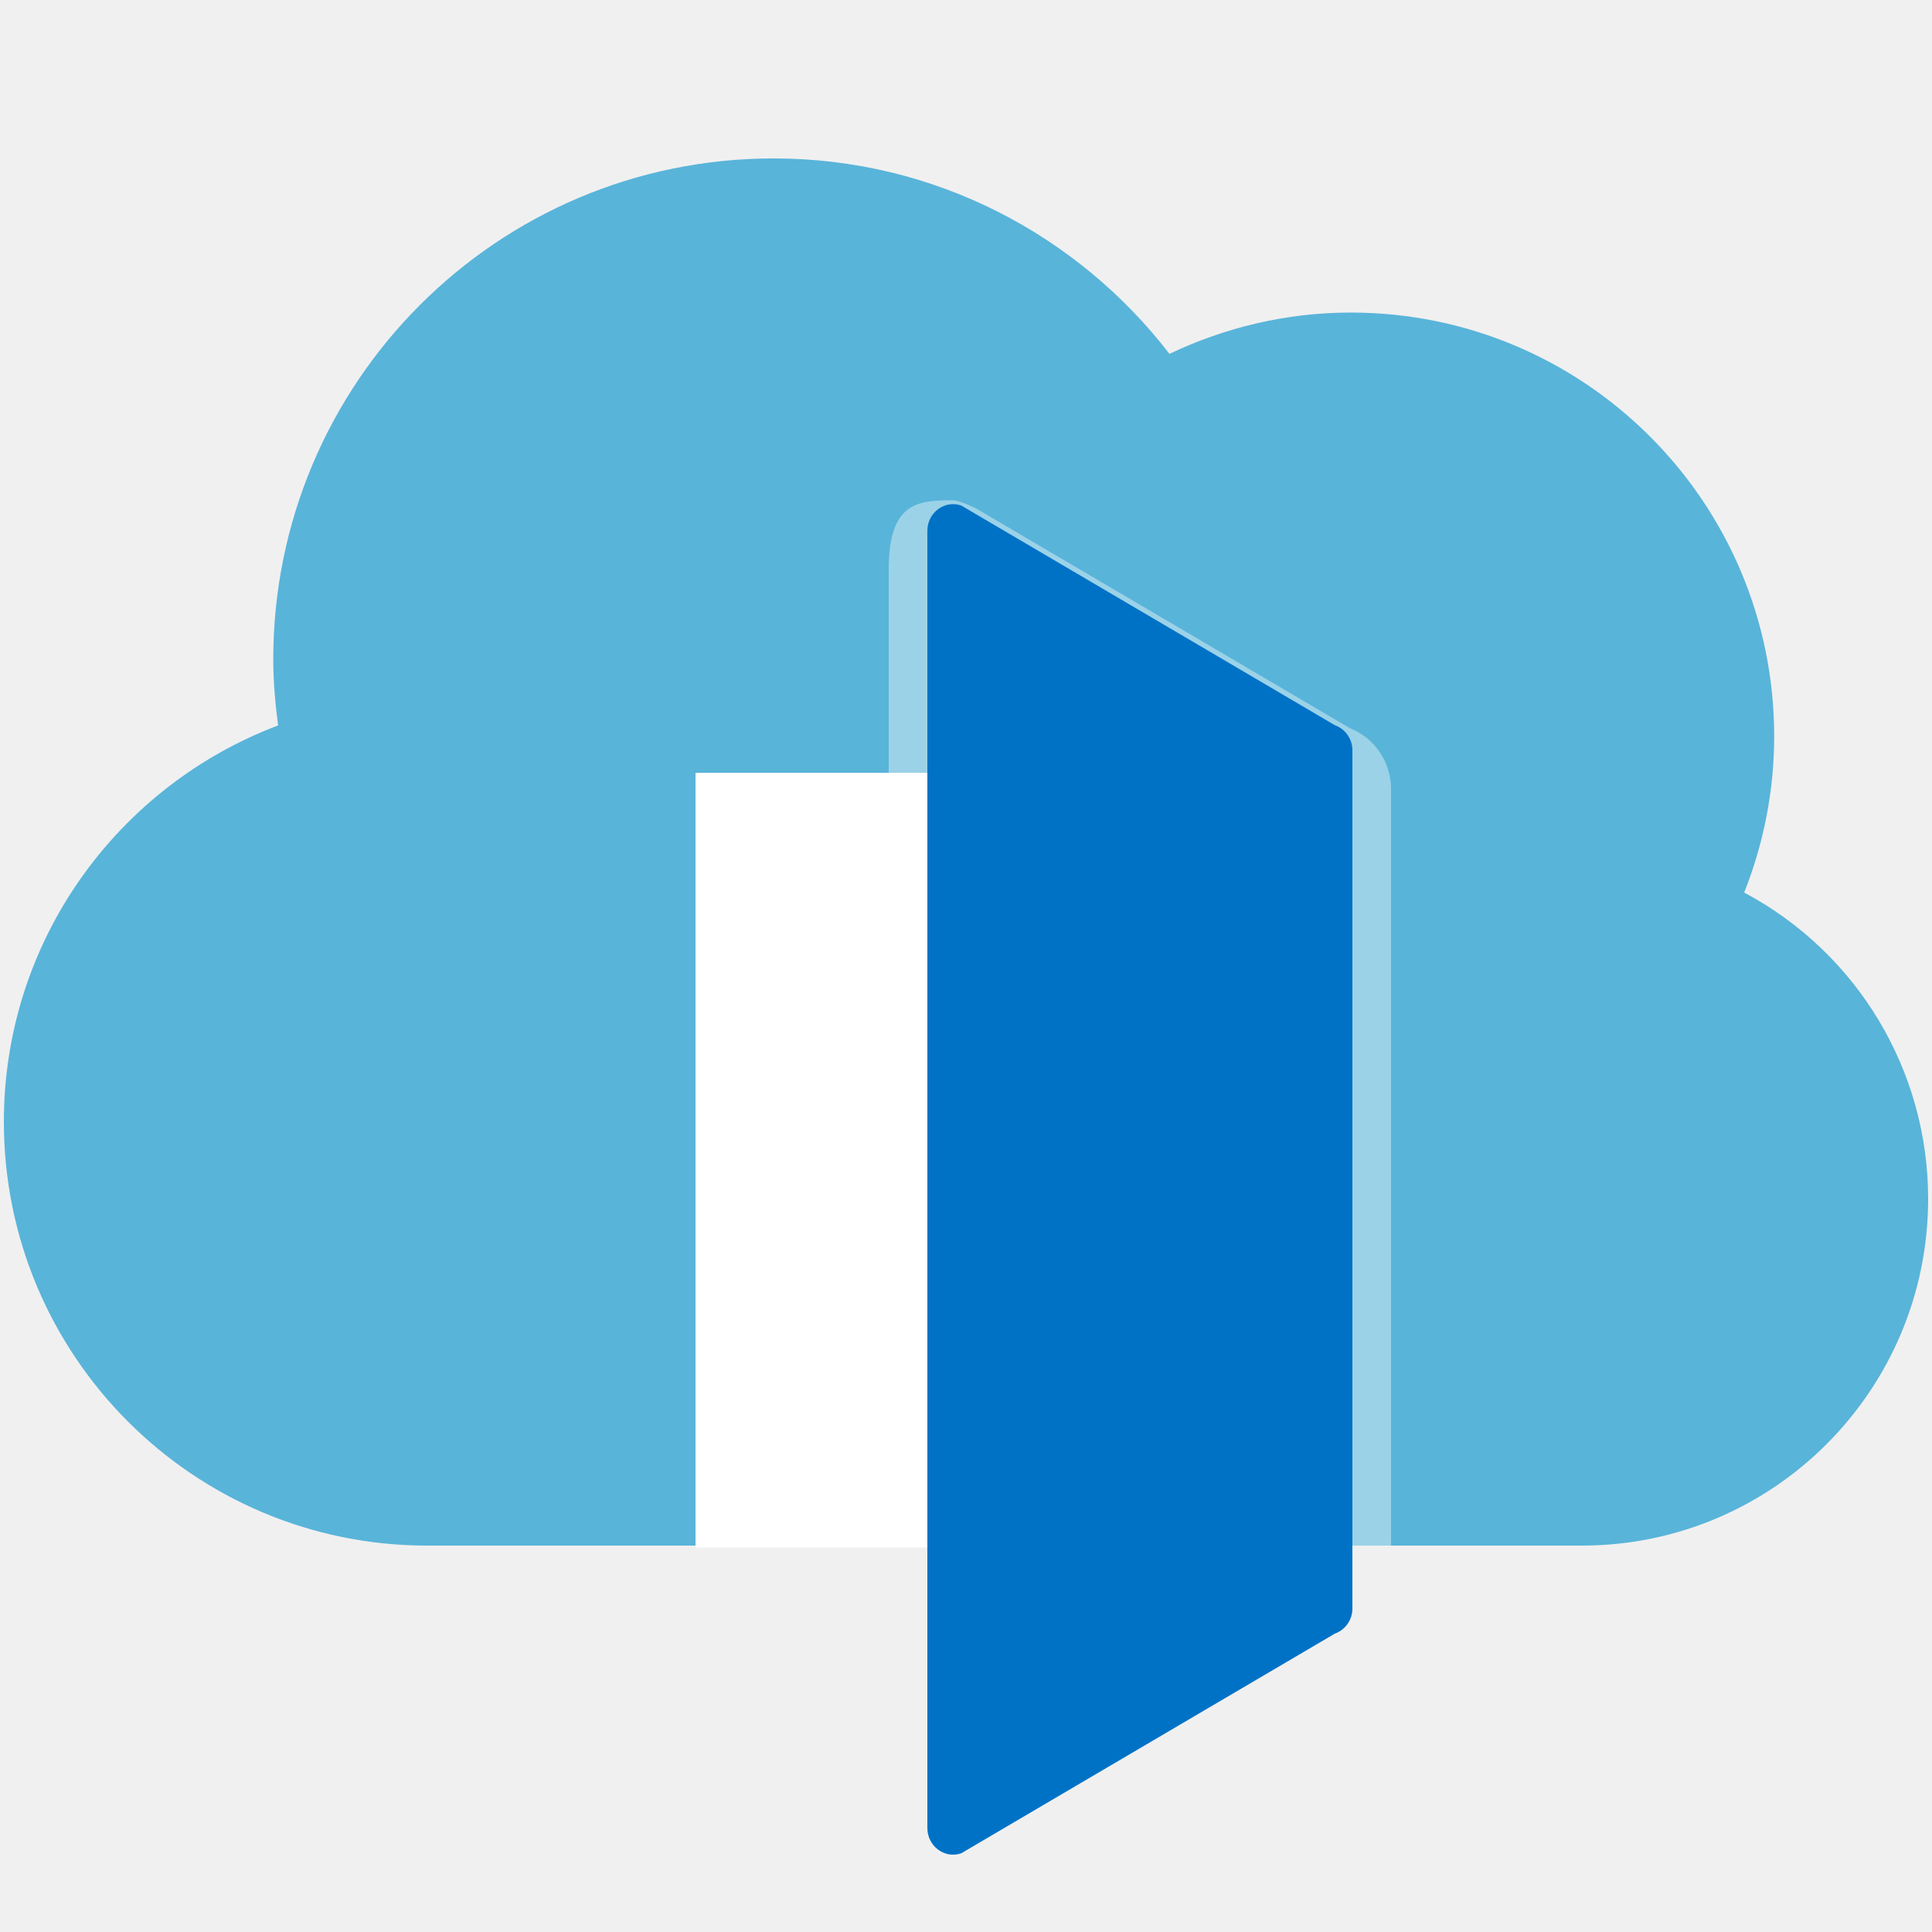
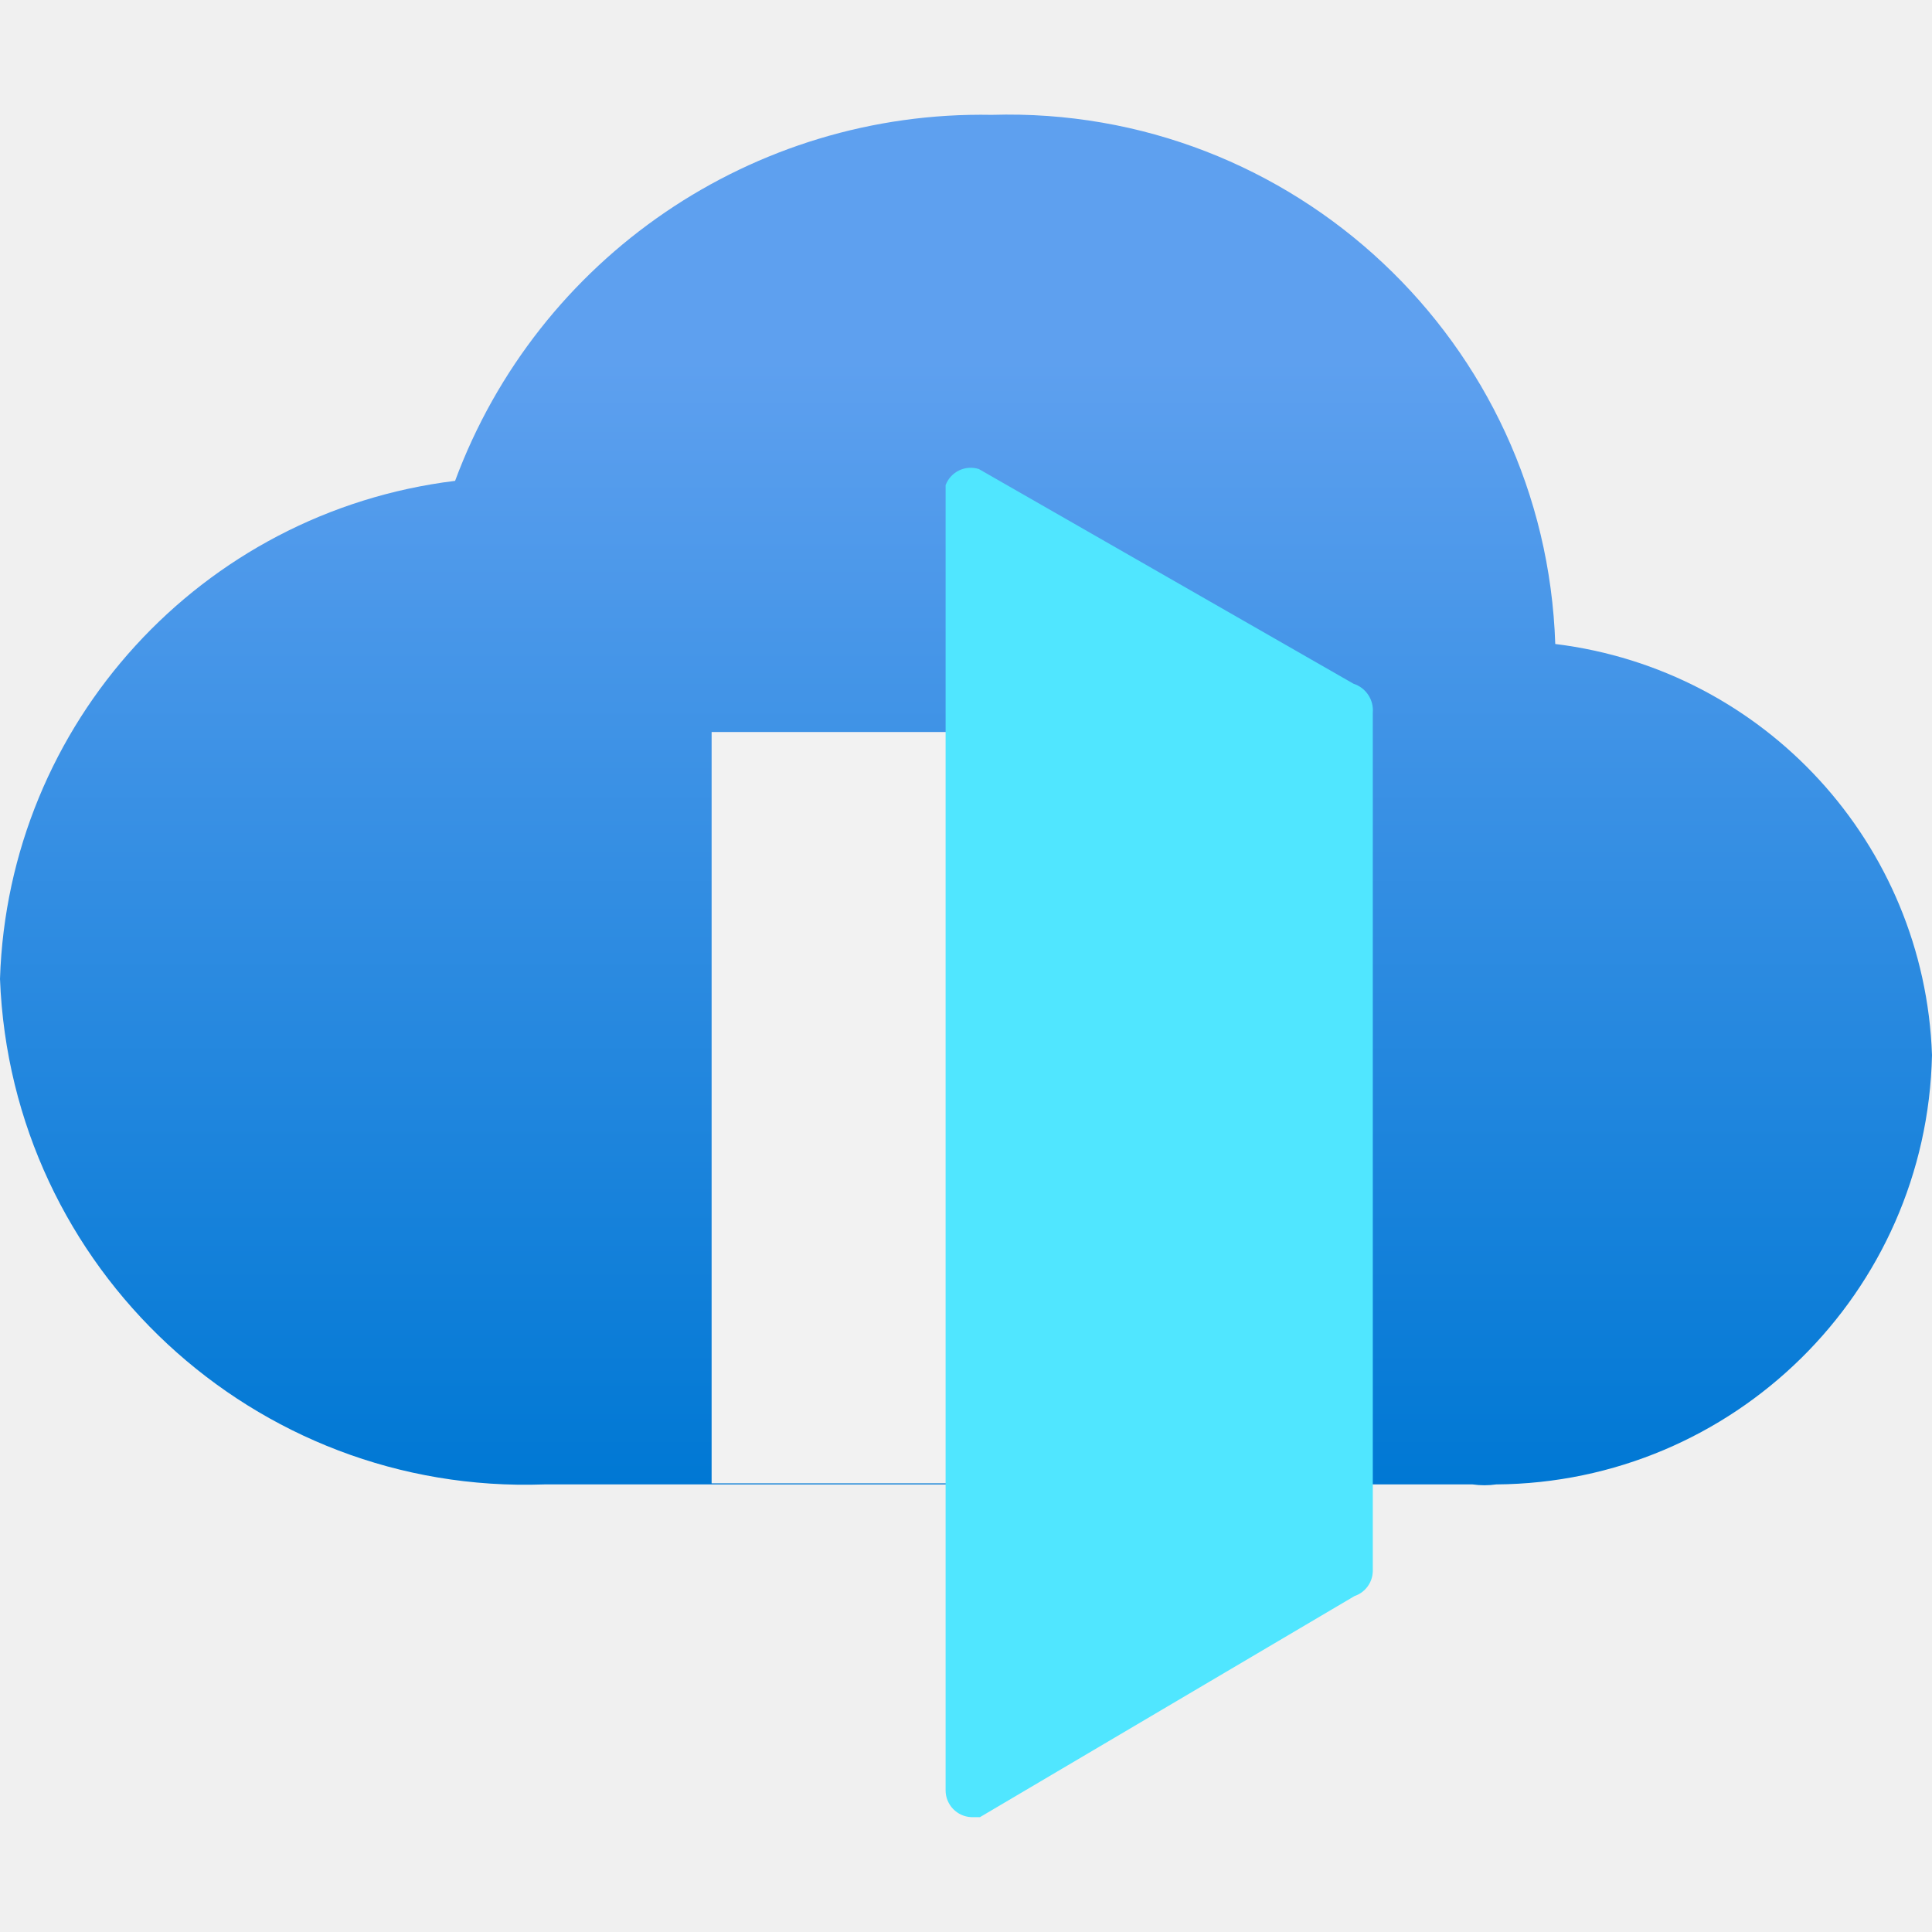
- <svg xmlns="http://www.w3.org/2000/svg" width="50" height="50" class="fxs-portal-svg">
-   <path d="M45.139 23.099a10.94 10.94 0 00.777-4.041c0-6.058-4.905-10.969-10.956-10.969-1.682 0-3.27.391-4.694 1.069C27.898 6.087 24.195 4.1 20.02 4.1c-7.151 0-12.948 5.804-12.948 12.964 0 .581.052 1.149.125 1.71C3.053 20.339.1 24.334.1 29.031.1 35.089 5.005 40 11.056 40h29.88c4.951 0 8.964-4.018 8.964-8.975a8.974 8.974 0 00-4.761-7.926z" class="msportalfx-svg-c15" fill="#59b4d9" />
-   <path d="M18 20h14v20.05H18z" class="msportalfx-svg-c01" fill="#fff" />
-   <path opacity=".4" d="M34.938 18.847l-9.678-5.689s-.412-.21-.596-.21C23.747 12.947 23 13 23 14.738V20h10v20h3V20.422c0-.7-.424-1.324-1.062-1.575z" class="msportalfx-svg-c01" fill="#fff" />
-   <path d="M34.544 18.767l-9.667-5.684c-.431-.149-.877.184-.877.655v33.57c0 .471.446.804.877.655l9.667-5.684a.687.687 0 00.456-.654V19.422a.69.69 0 00-.456-.655z" class="msportalfx-svg-c19" fill="#0072c6" />
+ <svg xmlns="http://www.w3.org/2000/svg" id="b9c24df5-e0dd-4838-a385-7c11c2d34304" width="18" height="18" viewBox="0 0 18 18">
+   <defs>
+     <linearGradient id="aa2ee697-e8d1-4da1-a8c5-64c8ebbb74cf" x1="9" y1="13.83" x2="9" y2="1.07" gradientUnits="userSpaceOnUse">
+       <stop offset="0" stop-color="#0078d4" />
+       <stop offset="0.82" stop-color="#5ea0ef" />
+     </linearGradient>
+   </defs>
+   <path d="M18,9.83A4,4,0,0,0,14.49,6,5.1,5.1,0,0,0,9.24,1.07a5.23,5.23,0,0,0-5,3.41A4.83,4.83,0,0,0,0,9.12a4.9,4.9,0,0,0,5.07,4.71l.44,0h8.21a.78.78,0,0,0,.22,0A4.09,4.09,0,0,0,18,9.83Z" fill="url(#aa2ee697-e8d1-4da1-a8c5-64c8ebbb74cf)" />
+   <path id="f0276135-0079-4897-a518-21eb63472c16" d="M6.63,6.82h5.06v7H6.63Z" fill="#f2f2f2" />
+   <path id="e528878d-2ed7-4392-94e6-99c6fc971bcb" d="M12.61,6.37l-3.49-2a.25.25,0,0,0-.31.15s0,.06,0,.08V16.68a.25.25,0,0,0,.24.25h.08l3.49-2.06a.25.25,0,0,0,.17-.23v-8A.26.26,0,0,0,12.61,6.37Z" fill="#50e6ff" />
</svg>
